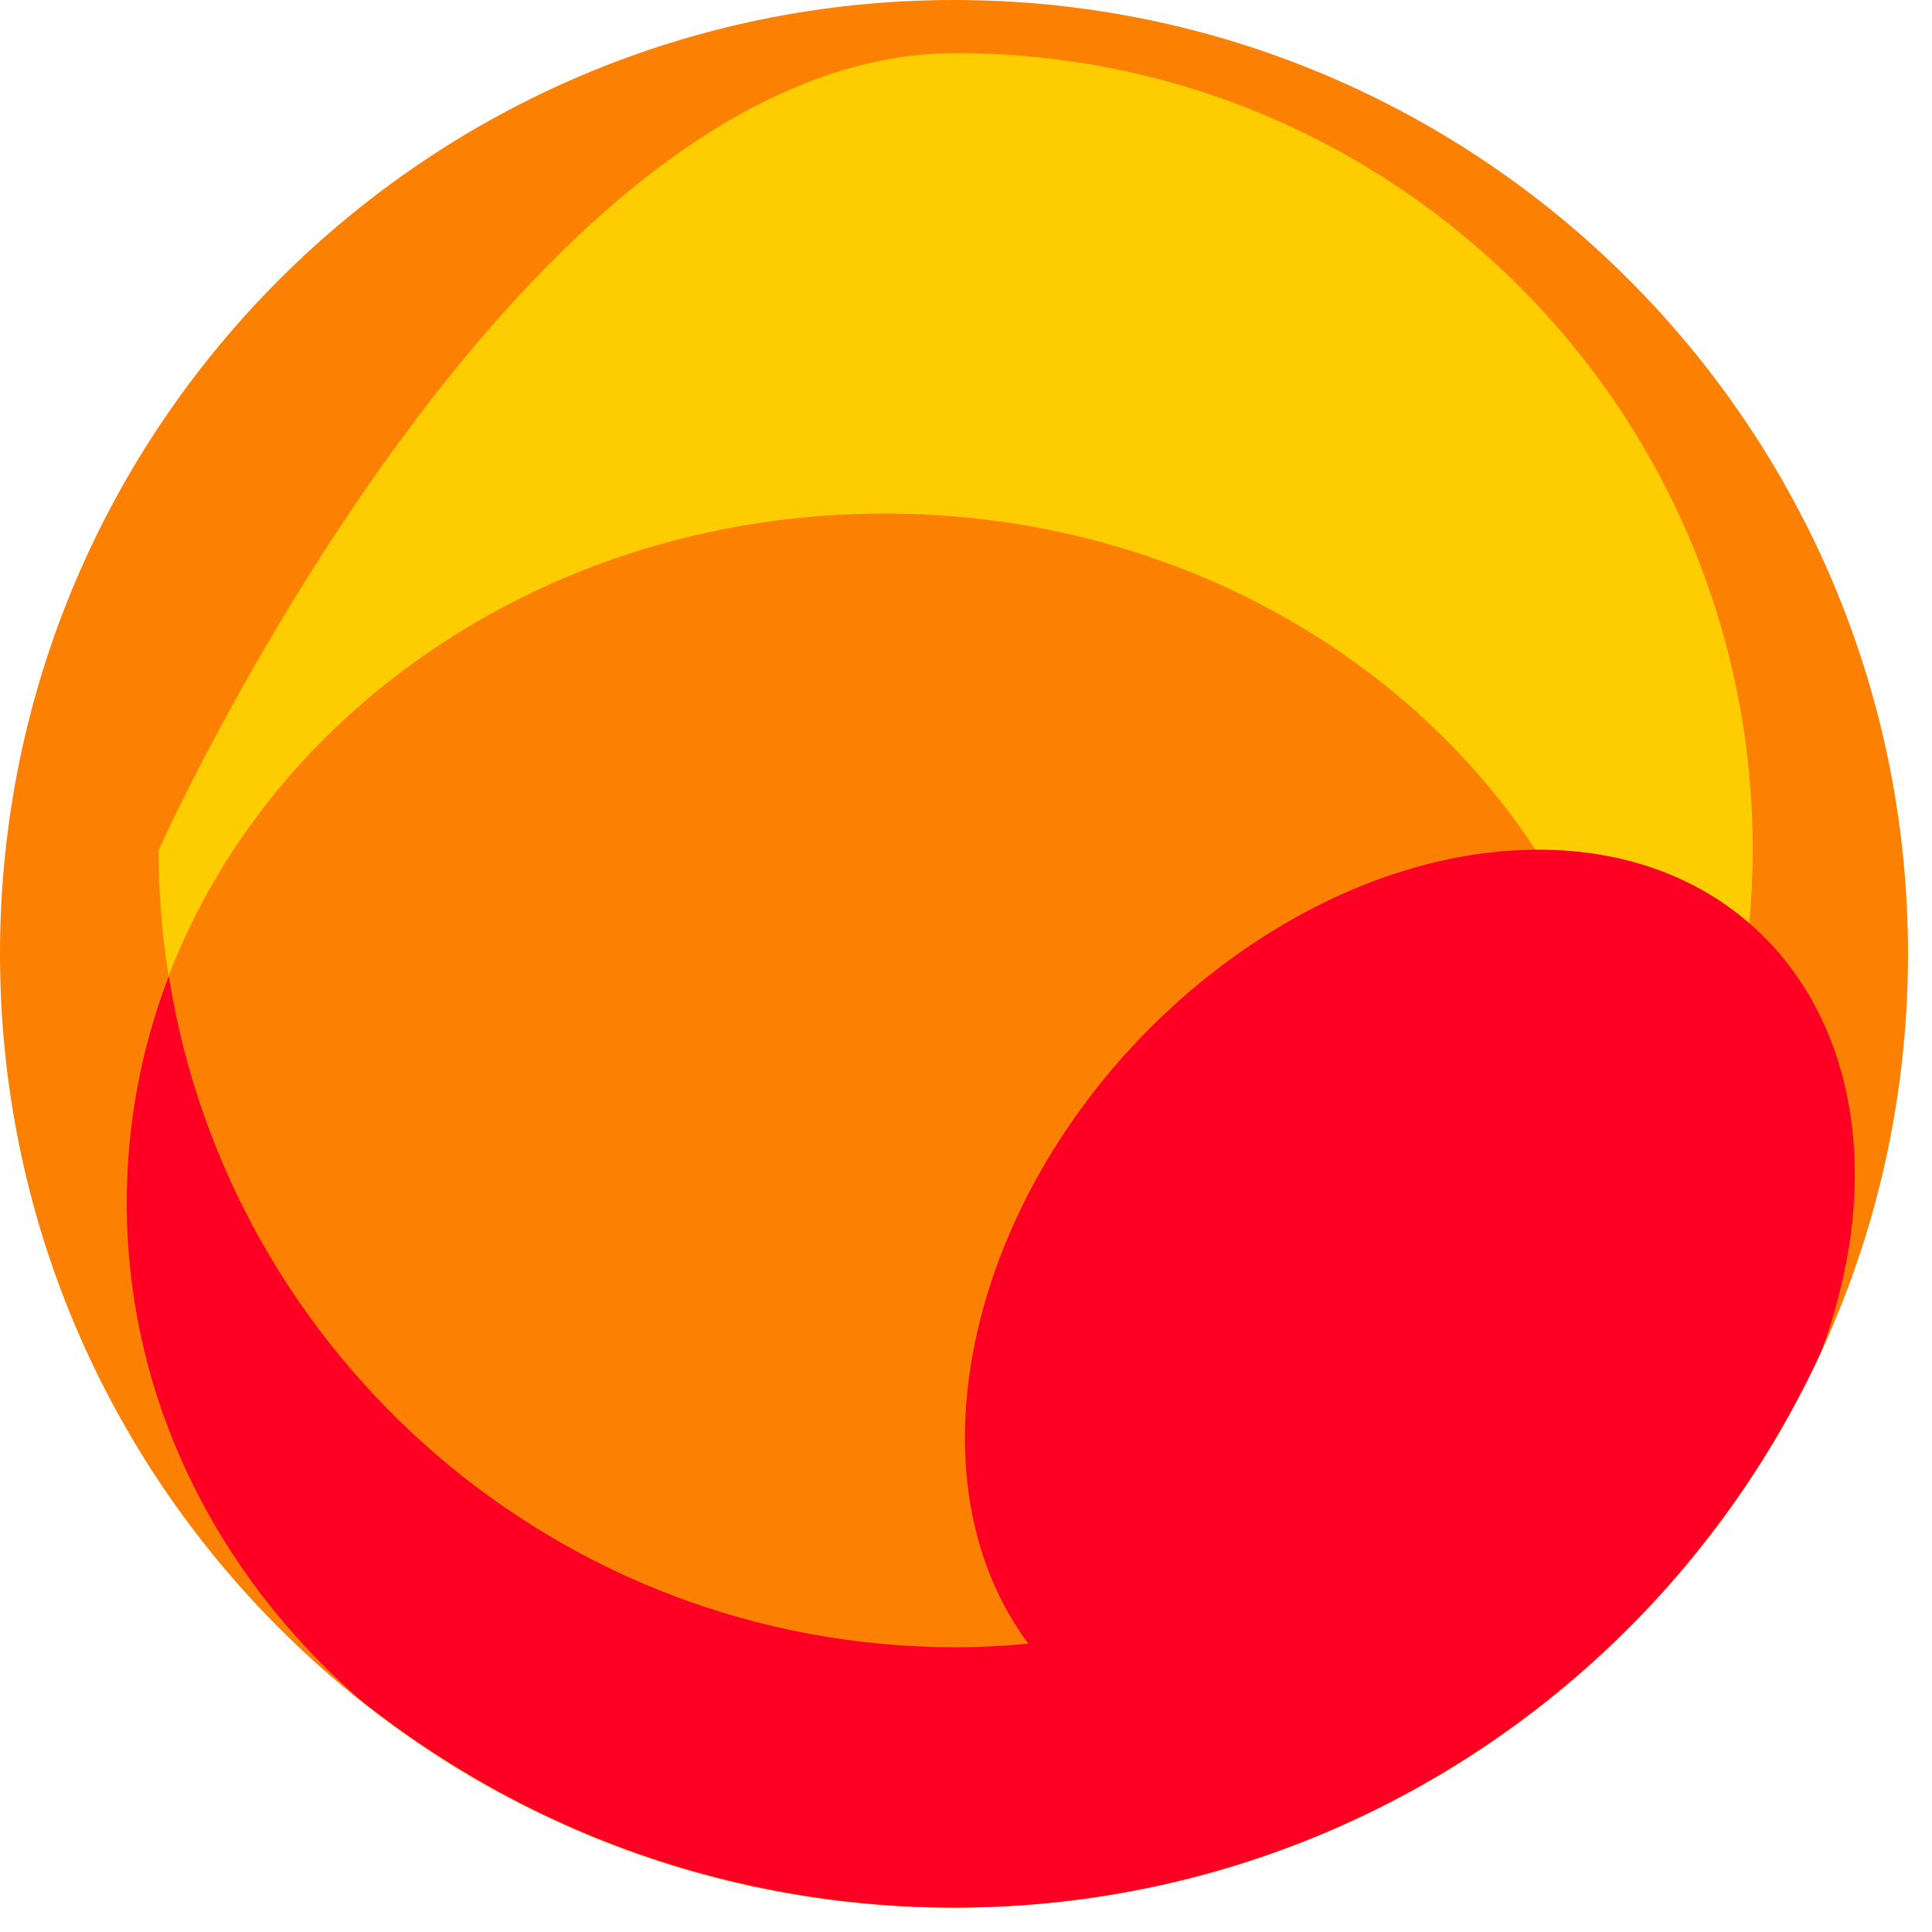
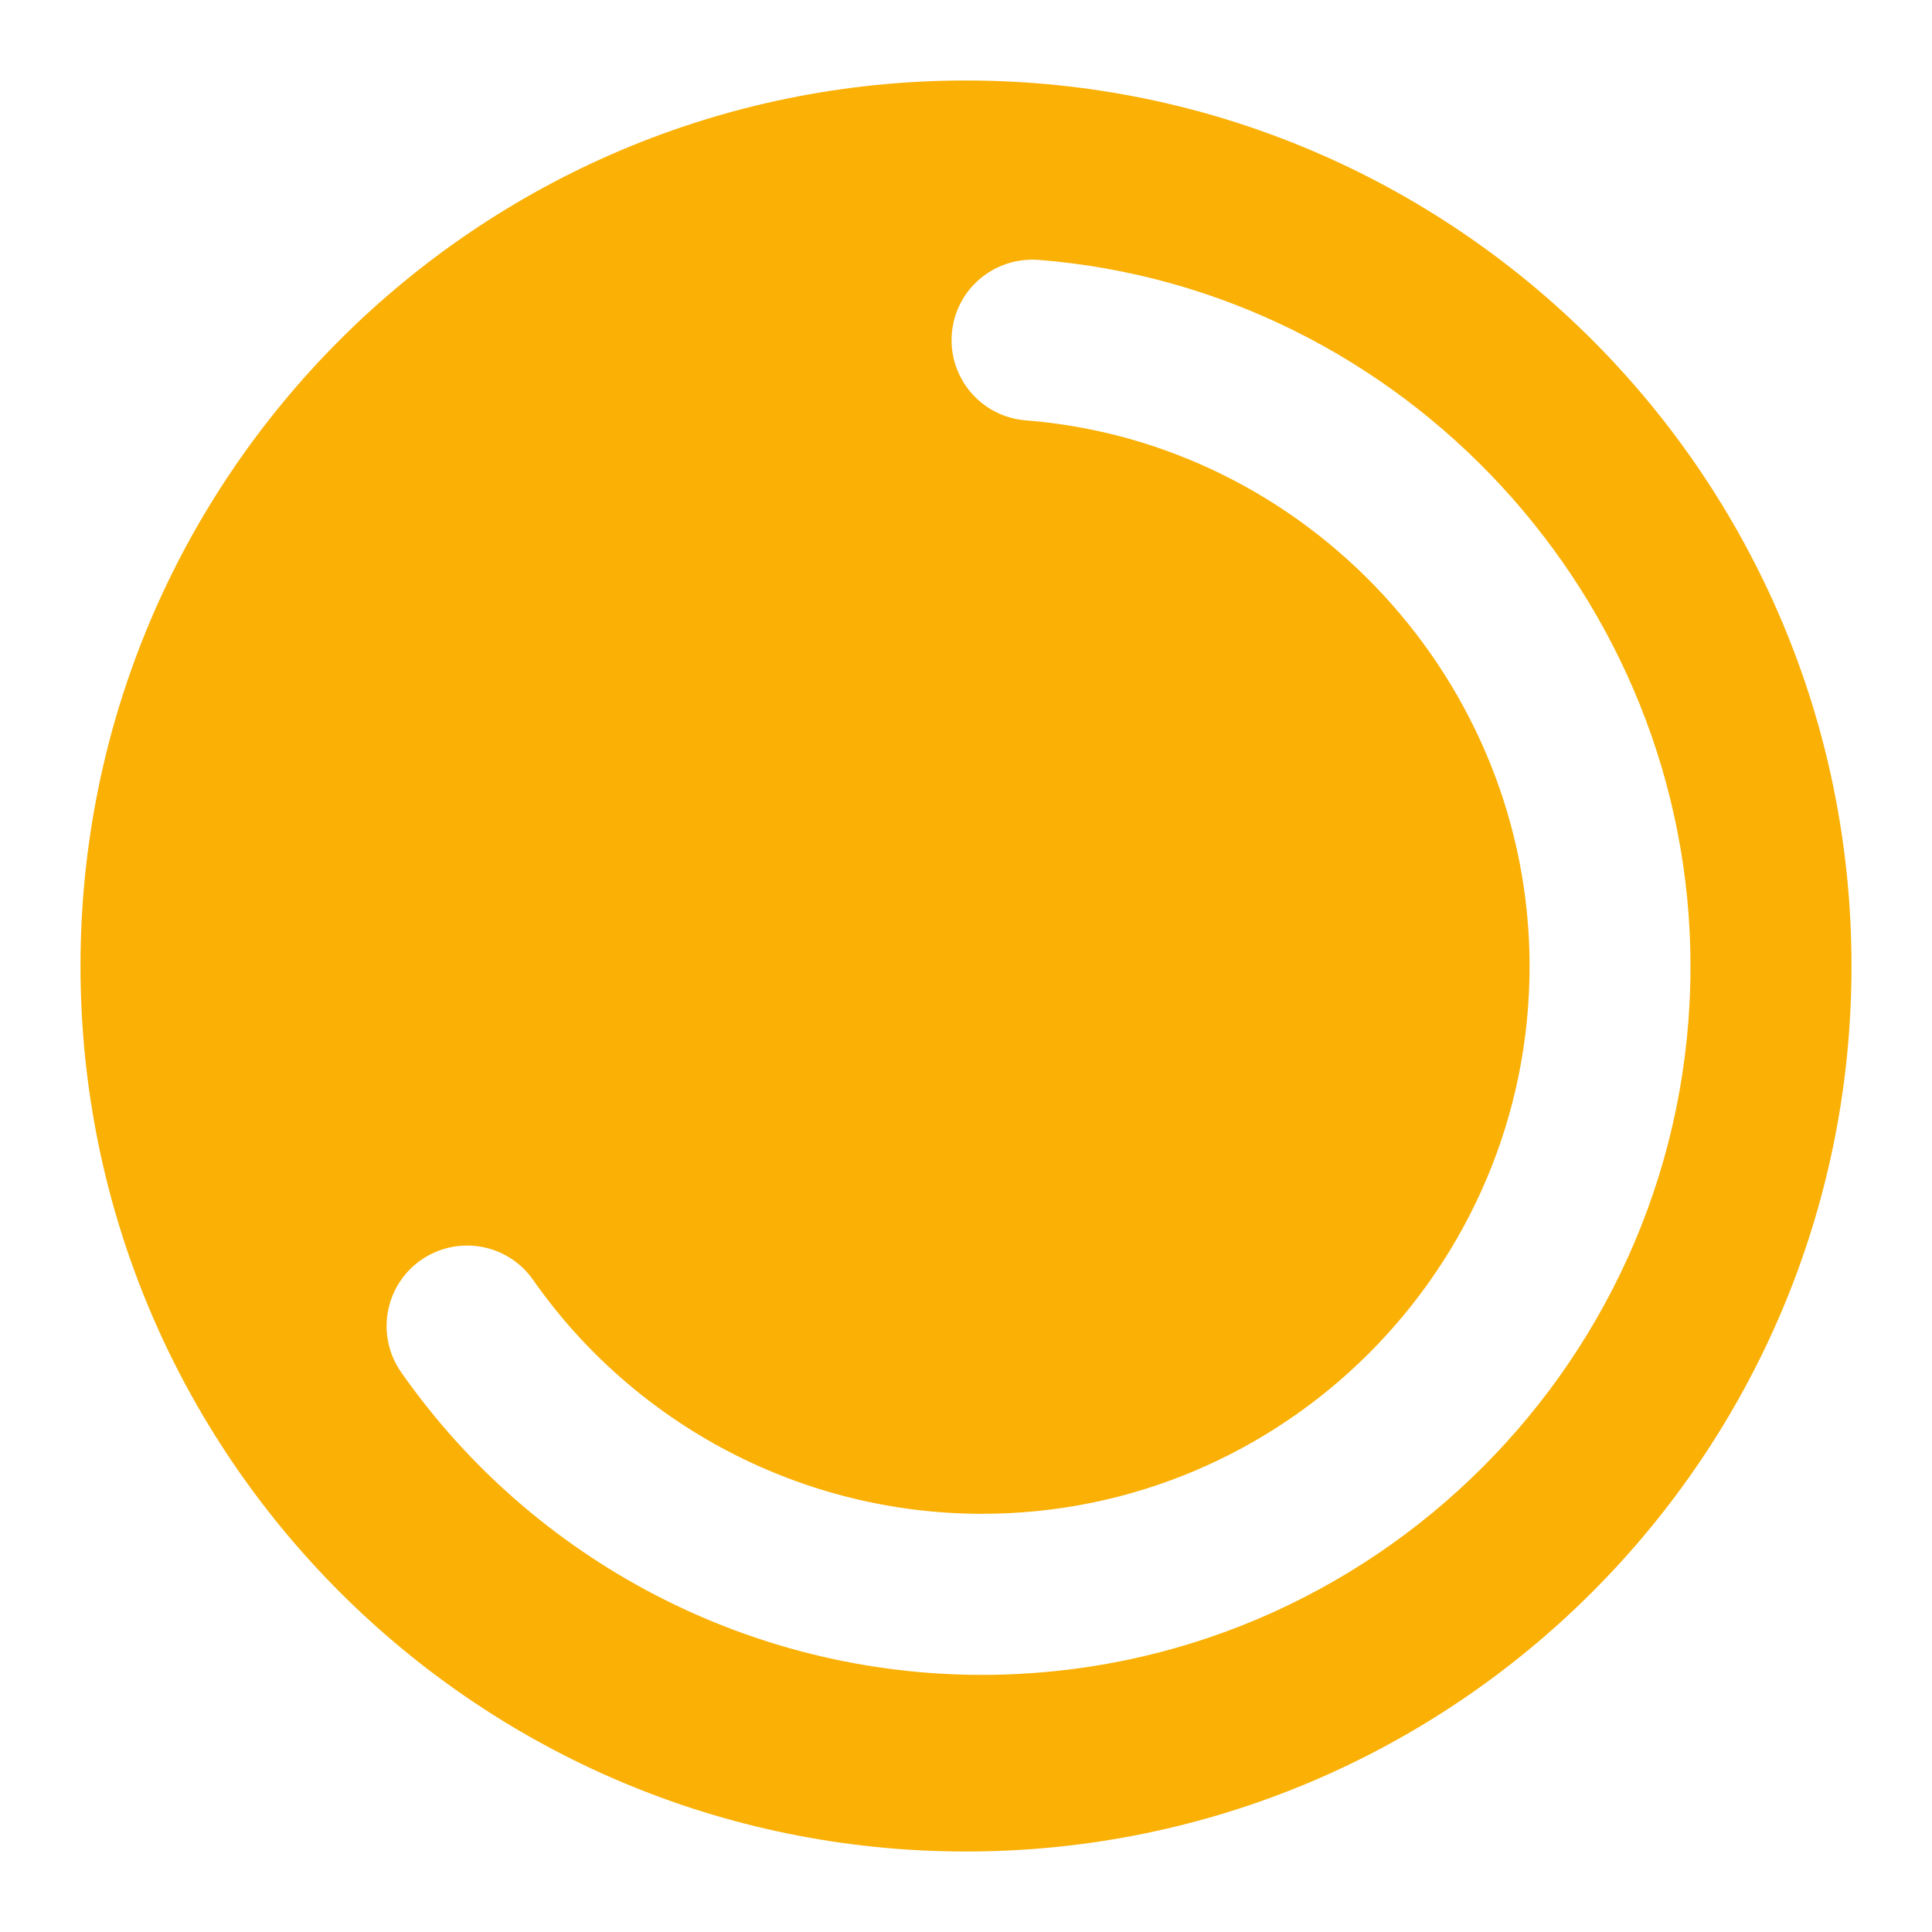
- <svg xmlns="http://www.w3.org/2000/svg" width="59" height="59" viewBox="0 0 59 59" fill="none">
-   <path d="M29.134 58.26C45.224 58.26 58.267 45.218 58.267 29.13C58.267 13.042 45.224 0 29.134 0C13.044 0 0 13.042 0 29.13C0 45.218 13.044 58.26 29.134 58.26Z" fill="#FC8001" />
-   <path d="M29.188 1.621C15.746 1.621 4.843 25.962 4.843 25.962C4.843 27.273 4.951 28.563 5.147 29.812C8.295 21.593 16.894 15.683 27.013 15.683C35.463 15.683 42.853 19.803 46.892 25.949C46.919 25.949 46.94 25.949 46.967 25.949C49.581 25.949 51.783 26.78 53.418 28.198C53.485 27.462 53.526 26.712 53.526 25.956C53.526 12.515 42.63 1.621 29.188 1.621Z" fill="#FDCC01" />
-   <path d="M53.425 28.198C51.783 26.773 49.588 25.949 46.974 25.949C46.947 25.949 46.926 25.949 46.9 25.949C39.739 25.989 32.201 32.21 30.046 39.882C28.898 43.969 29.506 47.643 31.404 50.196C30.674 50.263 29.938 50.304 29.188 50.304C17.056 50.304 6.998 41.429 5.154 29.812C4.323 31.98 3.871 34.303 3.871 36.728C3.871 42.685 6.593 48.055 10.97 51.884C13.672 54.039 16.759 55.727 20.116 56.821C22.96 57.747 25.993 58.253 29.141 58.253C37.875 58.253 45.704 54.404 51.04 48.318C52.877 46.218 54.424 43.861 55.607 41.294C55.782 40.828 55.938 40.362 56.066 39.882C57.437 34.992 56.289 30.683 53.425 28.198Z" fill="#FD0024" />
+ <svg xmlns="http://www.w3.org/2000/svg" x="0px" y="0px" width="100" height="100" viewBox="0 0 24 24" style="fill:#FAB005;">
+   <path d="M12,1C5.925,1,1,5.925,1,12s4.925,11,11,11s11-4.925,11-11S18.075,1,12,1z M12.198,20.806c-2.87,0-5.567-1.405-7.215-3.76 c-0.316-0.452-0.207-1.075,0.246-1.393c0.455-0.316,1.077-0.206,1.393,0.246c1.274,1.819,3.359,2.906,5.577,2.906 c3.75,0,6.802-3.051,6.802-6.802c0-3.525-2.749-6.504-6.259-6.781c-0.551-0.044-0.962-0.525-0.918-1.076 c0.044-0.55,0.522-0.957,1.076-0.918C17.441,3.588,21,7.442,21,12.004C21,16.857,17.052,20.806,12.198,20.806z" />
</svg>
